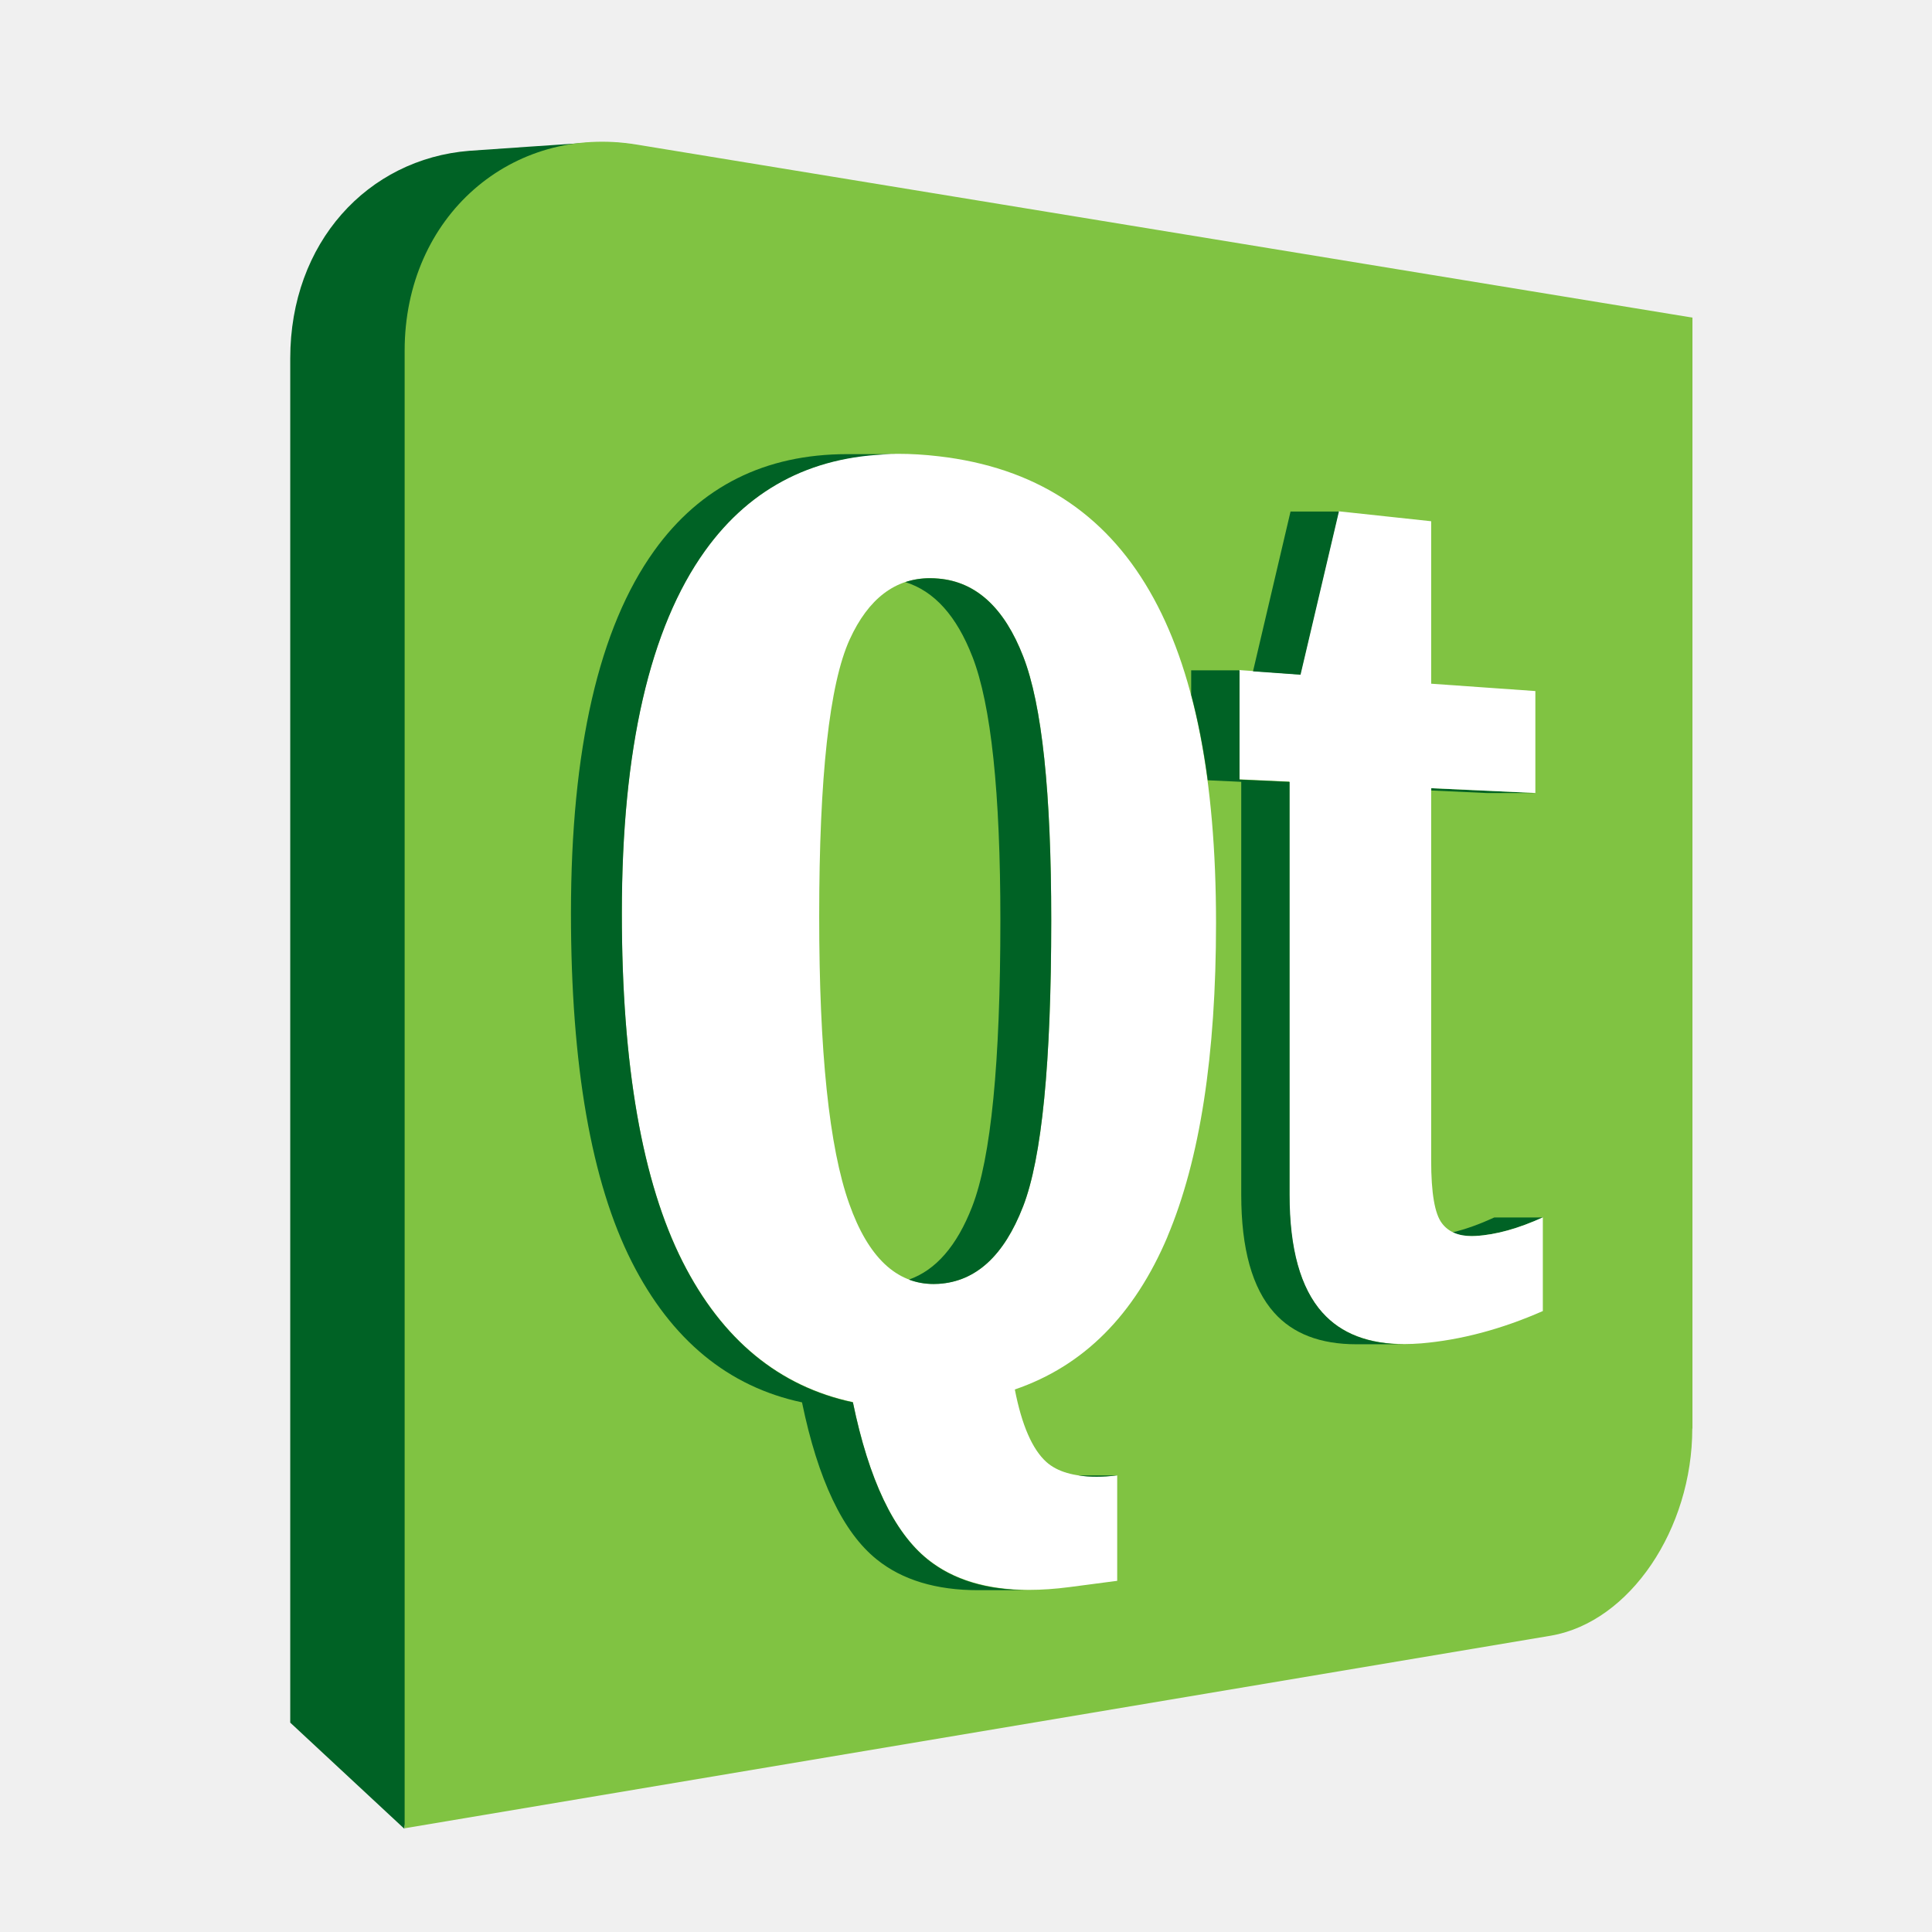
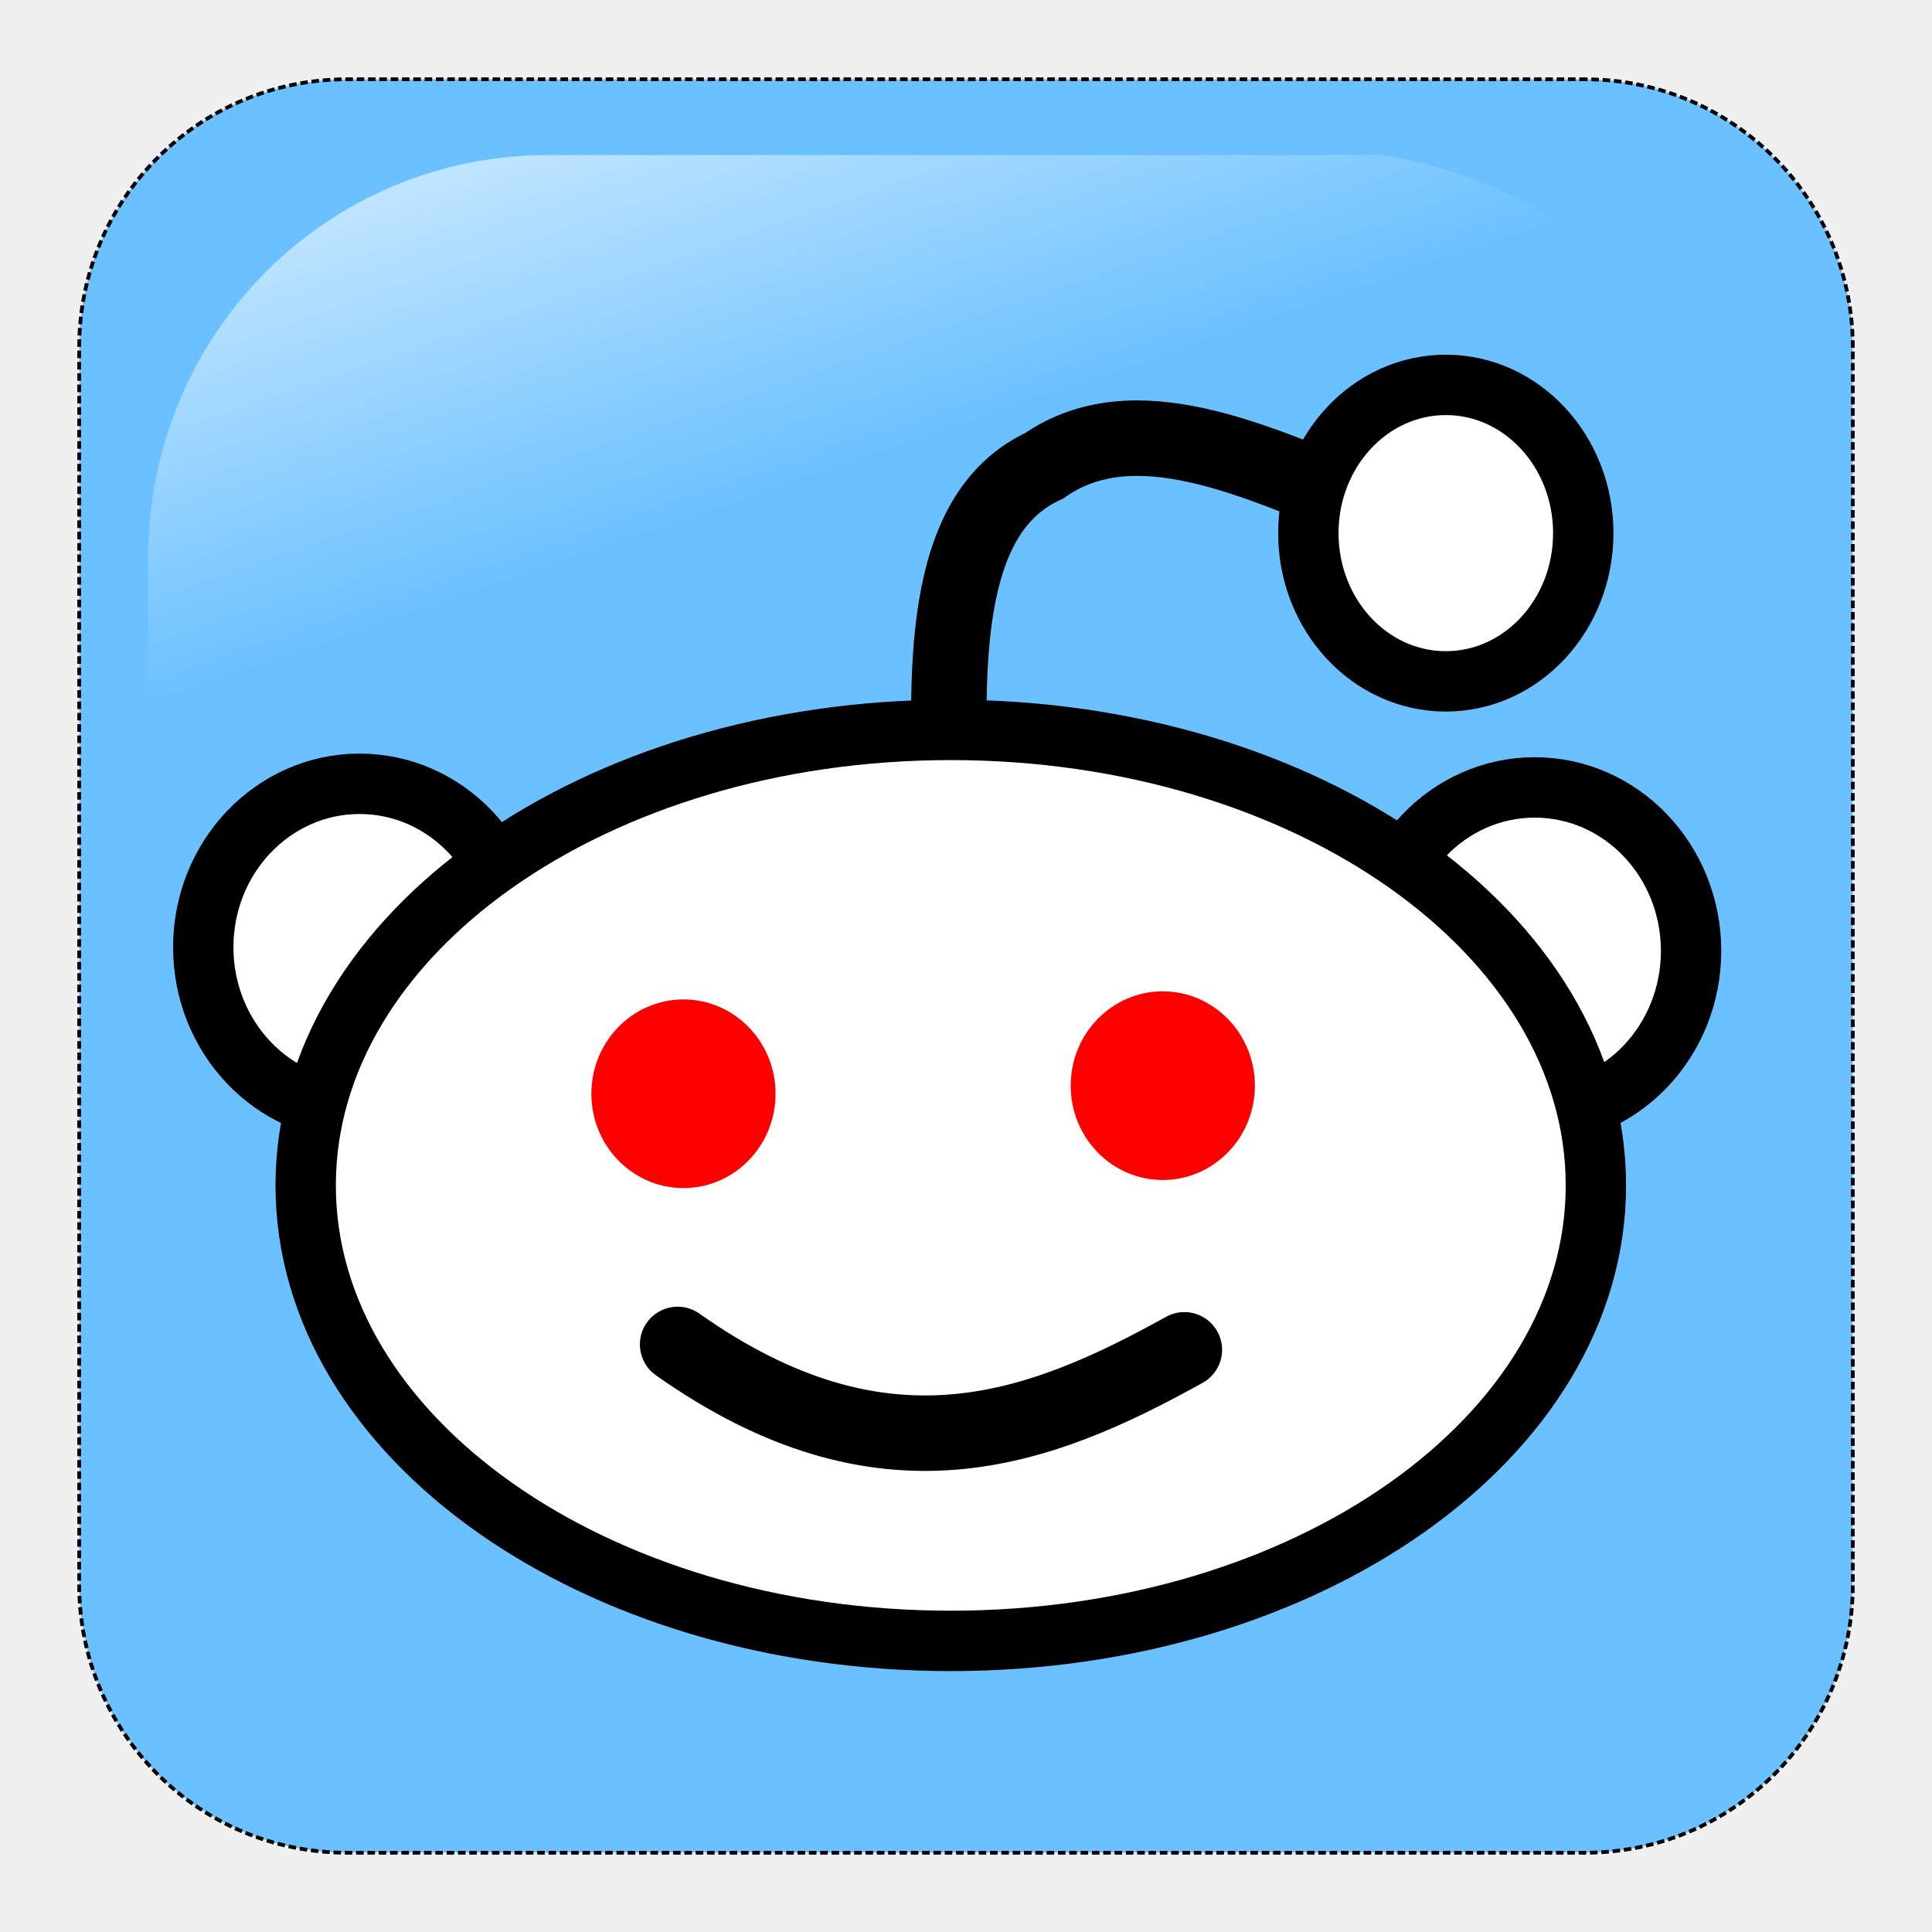
- <svg xmlns="http://www.w3.org/2000/svg" height="44px" version="1.1" viewBox="0 0 44 44" width="44px" x="0px" y="0px" id="svg2">
-   <defs id="defs16">
-     </defs>
-   <g transform="matrix(0.1830878,0,0,0.1830878,6.610095,3.23852)" id="g3">
-     <path d="M 43.09,0.359 C 40.94,0.004 38.84,-0.082 36.81,0.078 31.968,0.395 27.123,0.736 22.28,1.07 9.62,2.082 0,12.5 0,26.89 l 0,169.7 14.19,13.2 28.87,-209.42 0.03,-0.011 z" style="fill:#006225" id="path5" />
-     <path d="m 174.4,160 c 0,12.5 -7.75,24.07 -17.57,25.77 L 14.23,209.73 V 25.93 C 14.23,9.21 27.57,-2.27 43.12,0.3 l 131.3,21.52 v 138.2 z" style="fill:#80c342" id="path7" />
-     <path d="m 154.9,80.96 -12.96,-0.598 0,0.278 6.945,0.32 6.016,0 z" style="fill:#006225" id="path11" />
-     <path d="m 144.6,135.6 c 0.66,0.328 1.43,0.476 2.351,0.476 0.161,0 0.329,-0.004 0.497,-0.016 2.55,-0.148 5.32,-0.933 8.343,-2.308 h -6.015 c -1.821,0.832 -3.532,1.457 -5.176,1.848 z" style="fill:#006225" id="path13" />
-     <path id="path17" style="fill:#ffffff" d="m 91.15,132.4 c 2.351,-6.051 3.511,-17.91 3.511,-35.62 0,-15.89 -1.148,-26.82 -3.484,-32.81 -2.336,-6.027 -5.832,-9.281 -10.52,-9.691 -0.359,-0.031 -0.714,-0.051 -1.058,-0.051 -4.34,0 -7.68,2.535 -10.01,7.625 -2.52,5.543 -3.793,17.04 -3.793,34.44 0,16.82 1.238,28.75 3.734,35.75 2.356,6.672 5.879,9.976 10.5,9.976 0.207,0 0.41,-0.008 0.621,-0.019 4.633,-0.293 8.121,-3.496 10.49,-9.602 m 17.98,3.75 c -4.117,9.707 -10.39,16.06 -18.99,19 0.867,4.449 2.176,7.441 3.922,9.019 1.351,1.211 3.433,1.821 6.222,1.821 0.805,0 1.668,-0.055 2.59,-0.157 v 13.12 l -5.961,0.782 c -1.758,0.23 -3.426,0.343 -5.004,0.343 -5.218,0 -9.445,-1.265 -12.62,-3.824 -4.207,-3.379 -7.308,-9.894 -9.297,-19.54 -9.136,-1.945 -16.26,-7.754 -21.19,-17.5 -5.004,-9.902 -7.551,-24.39 -7.551,-43.34 0,-20.43 3.484,-35.51 10.34,-45.07 5.789,-8.07 13.86,-12.04 24.02,-12.04 1.629,0 3.309,0.102 5.043,0.305 11.95,1.375 20.62,7.016 26.26,16.79 5.535,9.562 8.254,23.27 8.254,41.26 0,16.48 -2,29.45 -6.043,39.02 z M 130.4,45.91 l 11.52,1.238 0,20.21 12.96,0.914 0,12.68 -12.96,-0.598 0,46.33 c 0,4.032 0.445,6.625 1.34,7.789 0.8,1.067 2.046,1.594 3.71,1.594 0.161,0 0.329,-0.004 0.497,-0.016 2.55,-0.148 5.32,-0.933 8.343,-2.308 v 11.65 c -5.136,2.258 -10.18,3.598 -15.12,4.02 -0.718,0.055 -1.41,0.086 -2.078,0.086 -4.48,0 -7.906,-1.301 -10.25,-3.934 -2.73,-3.051 -4.09,-7.949 -4.09,-14.67 V 79.535 L 118.046,79.25 V 65.66 l 7.586,0.547 4.773,-20.3 z" />
-     <path d="m 100.3,166 c 0.809,0 1.672,-0.055 2.59,-0.157 H 98.054 C 98.73,165.949 99.507,166 100.3,166 z" style="fill:#006225" id="path19" />
-     <path id="path21" style="fill:#006225" d="m 84.85,63.98 c 2.336,5.997 3.484,16.92 3.484,32.81 0,17.7 -1.16,29.57 -3.512,35.62 -1.894,4.879 -4.527,7.902 -7.863,9.07 0.965,0.368 1.992,0.551 3.078,0.551 0.207,0 0.41,-0.008 0.621,-0.019 4.633,-0.293 8.121,-3.496 10.49,-9.602 2.351,-6.051 3.511,-17.91 3.511,-35.62 0,-15.89 -1.148,-26.82 -3.484,-32.81 -2.336,-6.027 -5.832,-9.281 -10.52,-9.691 -0.359,-0.031 -0.714,-0.051 -1.058,-0.051 -1.09,0 -2.117,0.16 -3.082,0.481 h -0.004 c 3.601,1.121 6.379,4.215 8.336,9.261 z m -2.344,114.3 c -0.113,-0.05 -0.227,-0.105 -0.336,-0.16 -0.012,-0.004 -0.023,-0.012 -0.035,-0.015 -0.102,-0.051 -0.207,-0.106 -0.309,-0.157 -0.019,-0.011 -0.039,-0.019 -0.058,-0.031 -0.09,-0.051 -0.184,-0.098 -0.278,-0.148 -0.027,-0.016 -0.054,-0.036 -0.086,-0.051 -0.082,-0.043 -0.164,-0.09 -0.242,-0.137 -0.039,-0.023 -0.078,-0.047 -0.113,-0.07 -0.07,-0.039 -0.145,-0.082 -0.215,-0.125 -0.047,-0.031 -0.094,-0.059 -0.14,-0.09 -0.059,-0.039 -0.118,-0.074 -0.176,-0.113 -0.059,-0.039 -0.114,-0.075 -0.168,-0.114 -0.051,-0.031 -0.102,-0.066 -0.149,-0.097 -0.066,-0.047 -0.132,-0.094 -0.195,-0.137 -0.039,-0.027 -0.078,-0.055 -0.113,-0.082 -0.078,-0.055 -0.153,-0.113 -0.231,-0.172 -0.023,-0.016 -0.05,-0.035 -0.078,-0.055 -0.098,-0.078 -0.199,-0.156 -0.297,-0.234 -4.207,-3.379 -7.308,-9.894 -9.297,-19.54 -9.136,-1.945 -16.26,-7.754 -21.19,-17.5 -5.004,-9.902 -7.551,-24.39 -7.551,-43.34 0,-20.43 3.484,-35.51 10.34,-45.07 5.789,-8.07 13.86,-12.04 24.02,-12.04 h -6.351 c -10.15,0.008 -18.22,3.977 -24,12.04 -6.855,9.563 -10.34,24.64 -10.34,45.07 0,18.95 2.547,33.44 7.551,43.34 4.934,9.75 12.05,15.56 21.19,17.5 1.989,9.641 5.09,16.16 9.297,19.54 3.176,2.559 7.403,3.824 12.62,3.824 0.098,0 0.199,0 0.297,-0.004 h 5.539 c -3.406,-0.05 -6.383,-0.66 -8.906,-1.828 L 82.498,178.28 z M 128.4,145.6 c -2.73,-3.051 -4.09,-7.949 -4.09,-14.67 V 79.57 l -6.226,-0.285 v -13.59 h -6.016 v 3.035 c 0.871,3.273 1.555,6.82 2.063,10.64 l 4.164,0.192 v 51.36 c 0,6.723 1.367,11.62 4.09,14.67 2.343,2.633 5.765,3.934 10.25,3.934 h 6.015 c -4.48,0 -7.906,-1.301 -10.25,-3.934 z m 2.043,-99.66 -6.016,0 -4.668,19.88 5.911,0.422 4.773,-20.3 z" />
+ <svg xmlns="http://www.w3.org/2000/svg" xmlns:xlink="http://www.w3.org/1999/xlink" width="256" height="256" id="svg2" version="1.0">
+   <defs id="defs4">
+     <linearGradient id="linearGradient2555">
+       <stop style="stop-color: rgb(255, 255, 255); stop-opacity: 1;" offset="0" id="stop2557" />
+       <stop style="stop-color: rgb(255, 255, 255); stop-opacity: 0;" offset="1" id="stop2559" />
+     </linearGradient>
+     <linearGradient xlink:href="#linearGradient2555" id="linearGradient2449" gradientUnits="userSpaceOnUse" gradientTransform="matrix(-0.5914583,0,0,0.5914584,210.0216,142.2324)" x1="-344.153" y1="274.711" x2="-395.849" y2="425.4" />
+   </defs>
+   <g id="layer1" transform="translate(-373.642,-318.344)">
+     <rect transform="scale(-1,1)" ry="35.488" rx="35.488" y="328.849" x="-619.146" height="234.99" width="235.008" id="rect1942" style="fill:#6bc1ff;fill-opacity:1;fill-rule:evenodd;stroke:#000000;stroke-width:0.5;stroke-linecap:square;stroke-linejoin:miter;stroke-miterlimit:4;stroke-dasharray:0.5,1;stroke-dashoffset:0;stroke-opacity:1" />
+     <path id="path1950" d="M 557.057,338.895 L 446.227,338.895 C 416.89,338.895 393.273,362.705 393.273,392.28 L 393.273,500.408 C 394.222,523.494 397.875,508.899 404.828,483.333 C 412.908,453.62 439.224,427.65 471.272,408.187 C 495.734,393.332 523.113,383.846 572.952,382.944 C 601.217,382.432 598.721,346.261 557.057,338.895 z" style="opacity:1;fill:url(#linearGradient2449);fill-opacity:1;fill-rule:evenodd;stroke:none;stroke-width:0.875;stroke-linecap:square;stroke-linejoin:miter;stroke-miterlimit:4;stroke-dasharray:0.875, 1.75;stroke-dashoffset:0;stroke-opacity:1" />
+     <path style="fill:#ffffff;fill-opacity:1;fill-rule:nonzero;stroke:#000000;stroke-width:9.237;stroke-miterlimit:4;stroke-opacity:1;stroke-dasharray:none" id="path9382" d="m 369.286,125.286 c 0,13.807 -10.713,25 -23.929,25 -13.215,0 -23.929,-11.193 -23.929,-25 0,-13.807 10.713,-25 23.929,-25 13.215,0 23.929,11.193 23.929,25 z" transform="matrix(0.8656716,0,0,0.8664962,122.3236,335.304)" />
+     <path style="fill:#ffffff;fill-opacity:1;fill-rule:nonzero;stroke:#000000;stroke-width:9.237;stroke-miterlimit:4;stroke-opacity:1;stroke-dasharray:none" id="path9382-2" d="m 369.286,125.286 c 0,13.807 -10.713,25 -23.929,25 -13.215,0 -23.929,-11.193 -23.929,-25 0,-13.807 10.713,-25 23.929,-25 13.215,0 23.929,11.193 23.929,25 z" transform="matrix(0.8656716,0,0,0.8664962,278.0379,335.7844)" />
+     <path style="fill:none;stroke:#000000;stroke-width:10;stroke-linecap:butt;stroke-linejoin:miter;stroke-miterlimit:4;stroke-opacity:1;stroke-dasharray:none" d="m 555.575,385.773 c -15.654,-6.425 -31.605,-14.038 -43.571,-5.714 -13.857,6.381 -13.196,27.28 -12.143,48.571" id="path9944" />
+     <path style="fill:#ffffff;fill-opacity:1;fill-rule:nonzero;stroke:#000000;stroke-width:7.719;stroke-linecap:round;stroke-miterlimit:4;stroke-opacity:1;stroke-dasharray:none" id="path9940" d="m 497.857,154.214 c 0,32.151 -36.937,58.214 -82.5,58.214 -45.563,0 -82.5,-26.063 -82.5,-58.214 0,-32.151 36.937,-58.214 82.5,-58.214 45.563,0 82.5,26.063 82.5,58.214 z" transform="matrix(1.036113,0,0,1.03681,69.26898,315.5245)" />
+     <path style="fill:#ffffff;fill-opacity:1;fill-rule:nonzero;stroke:#000000;stroke-width:8;stroke-linecap:round;stroke-miterlimit:4;stroke-opacity:1;stroke-dasharray:none" id="path9942" d="m 509.286,71.357 c 0,10.848 -8.155,19.643 -18.214,19.643 -10.059,0 -18.214,-8.794 -18.214,-19.643 0,-10.848 8.155,-19.643 18.214,-19.643 10.059,0 18.214,8.794 18.214,19.643 z" transform="translate(74.14664,317.6297)" />
+     <path style="fill:#ff0000;fill-opacity:1;fill-rule:nonzero;stroke:none" id="path9946" d="m 683.571,139.571 c 0,8.284 -6.556,15 -14.643,15 -8.087,0 -14.643,-6.716 -14.643,-15 0,-8.284 6.556,-15 14.643,-15 8.087,0 14.643,6.716 14.643,15 z" transform="matrix(0.8333333,0,0,0.8333333,-93.23432,346.963)" />
+     <path style="fill:#ff0000;fill-opacity:1;fill-rule:nonzero;stroke:none" id="path9946-2" d="m 683.571,139.571 c 0,8.284 -6.556,15 -14.643,15 -8.087,0 -14.643,-6.716 -14.643,-15 0,-8.284 6.556,-15 14.643,-15 8.087,0 14.643,6.716 14.643,15 z" transform="matrix(0.8333333,0,0,0.8333333,-29.72242,345.8916)" />
+     <path style="fill:none;stroke:#000000;stroke-width:10;stroke-linecap:round;stroke-linejoin:miter;stroke-miterlimit:4;stroke-opacity:1;stroke-dasharray:none" d="m 463.432,496.487 c 27.109,19.15 47.543,11.599 67.143,0.714" id="path9970" />
  </g>
</svg>
